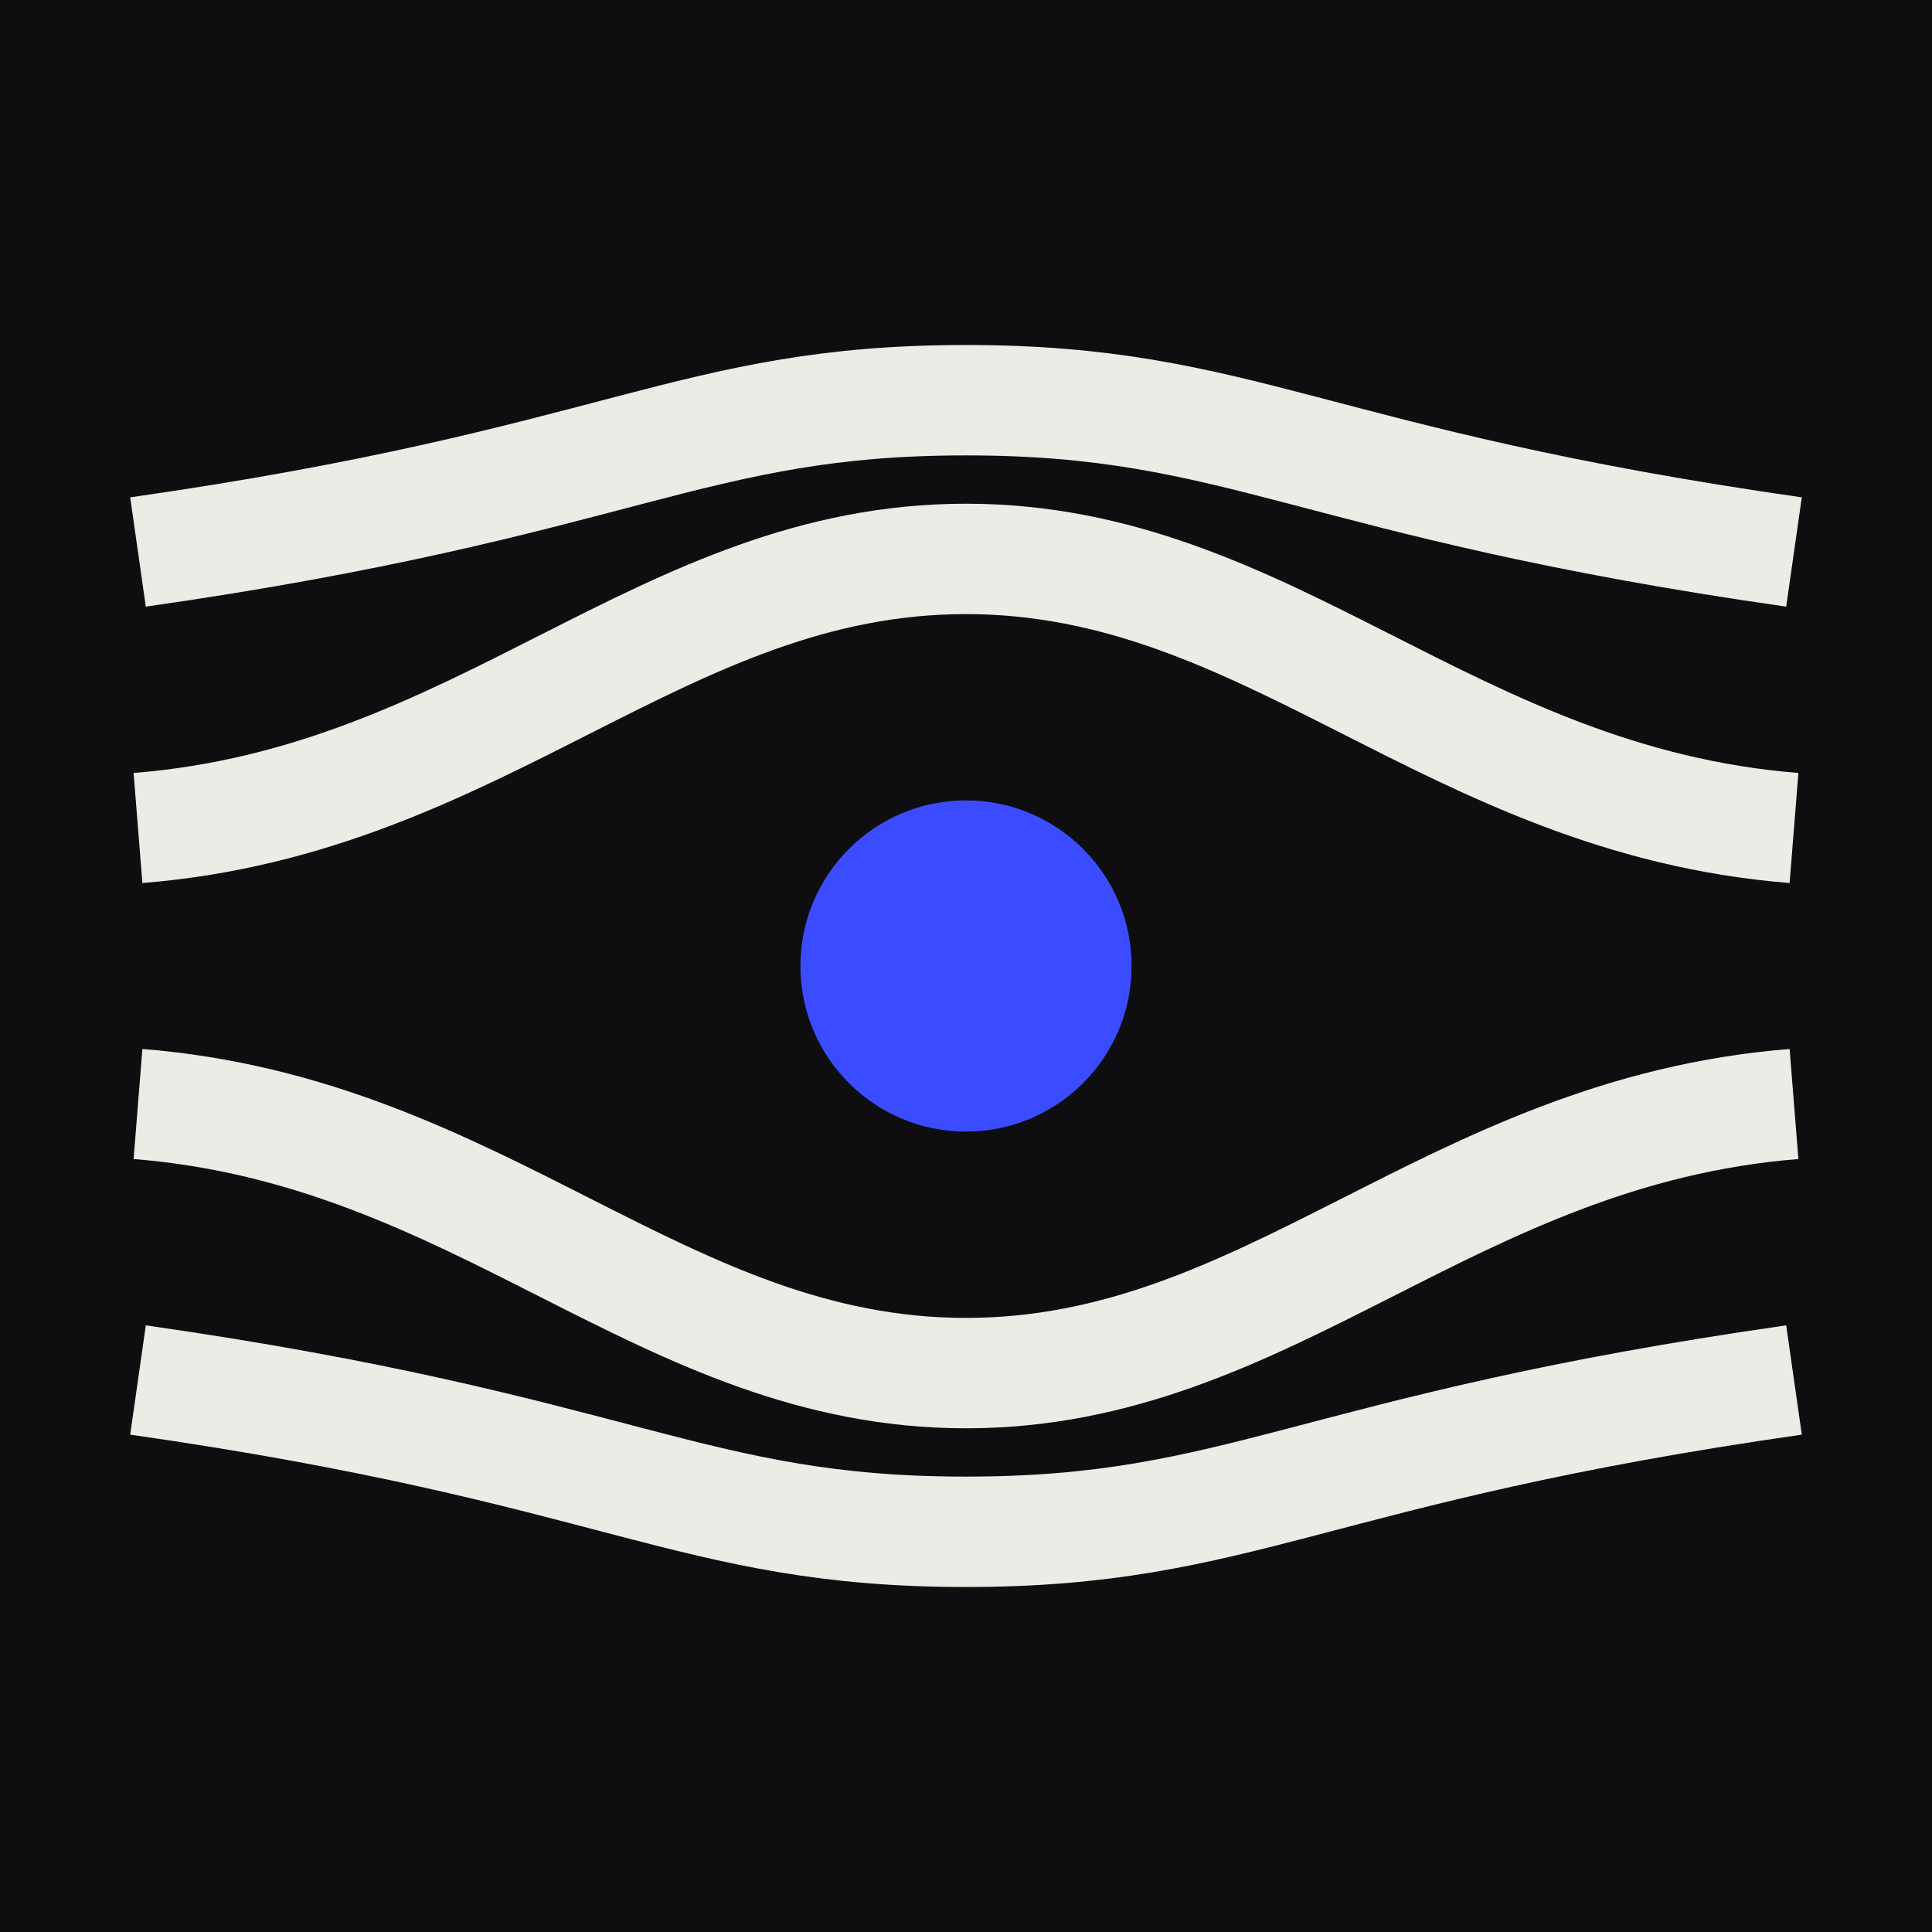
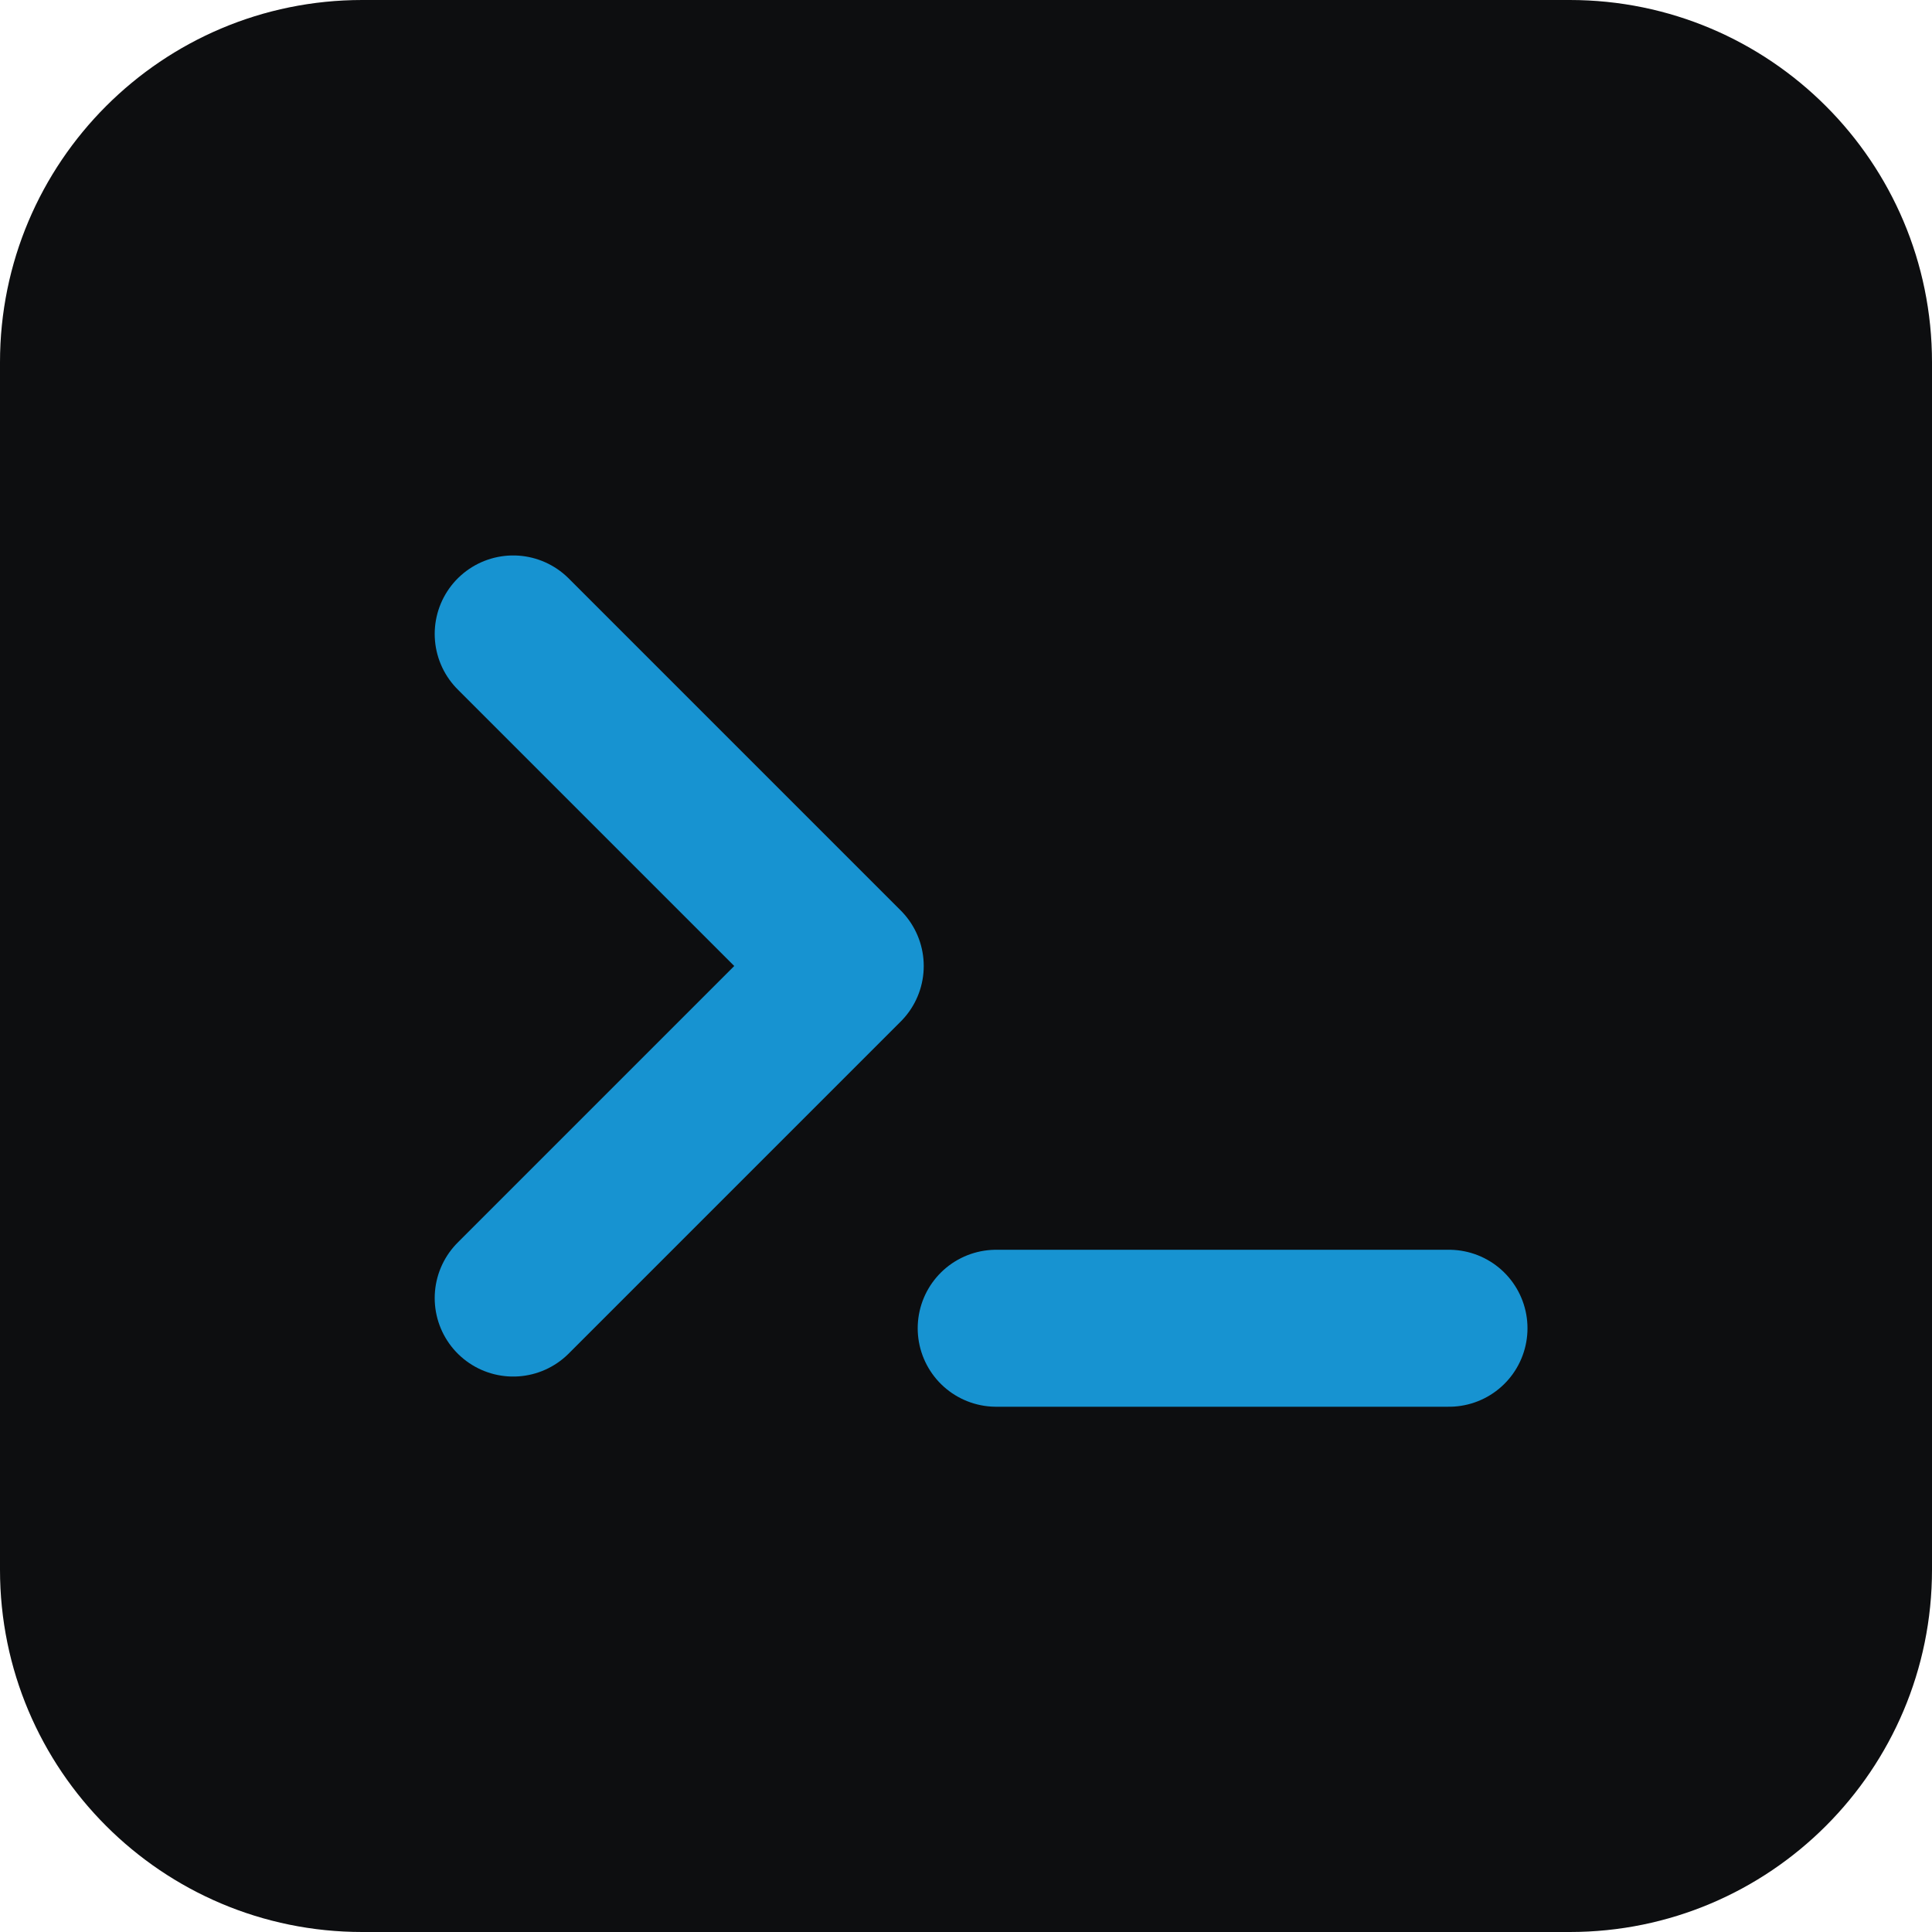
- <svg xmlns="http://www.w3.org/2000/svg" viewBox="0 0 28 28">
-   <rect width="28" height="28" fill="#0e0e10" />
-   <path d="M2 8C9 7 10 5.8 14 5.8S19 7 26 8M2 12C7 11.6 9.6 8.1 14 8.1S21 11.6 26 12M2 16C7 16.4 9.6 19.9 14 19.9S21 16.4 26 16M2 20C9 21 10 22.2 14 22.2S19 21 26 20" fill="none" stroke="#ecebe5" stroke-width="1.6" />
-   <circle cx="14" cy="14" r="2.4" fill="#3b4bff" />
+ <svg xmlns="http://www.w3.org/2000/svg" viewBox="0 0 32 32">
+   <rect width="32" height="32" rx="6" fill="#0d0e10" />
+   <path d="M8.5 10.5 14 16l-5.5 5.5" fill="none" stroke="#1793d1" stroke-width="2.6" stroke-linecap="round" stroke-linejoin="round" />
+   <path d="M16.5 22h7.5" stroke="#1793d1" stroke-width="2.6" stroke-linecap="round" />
</svg>
